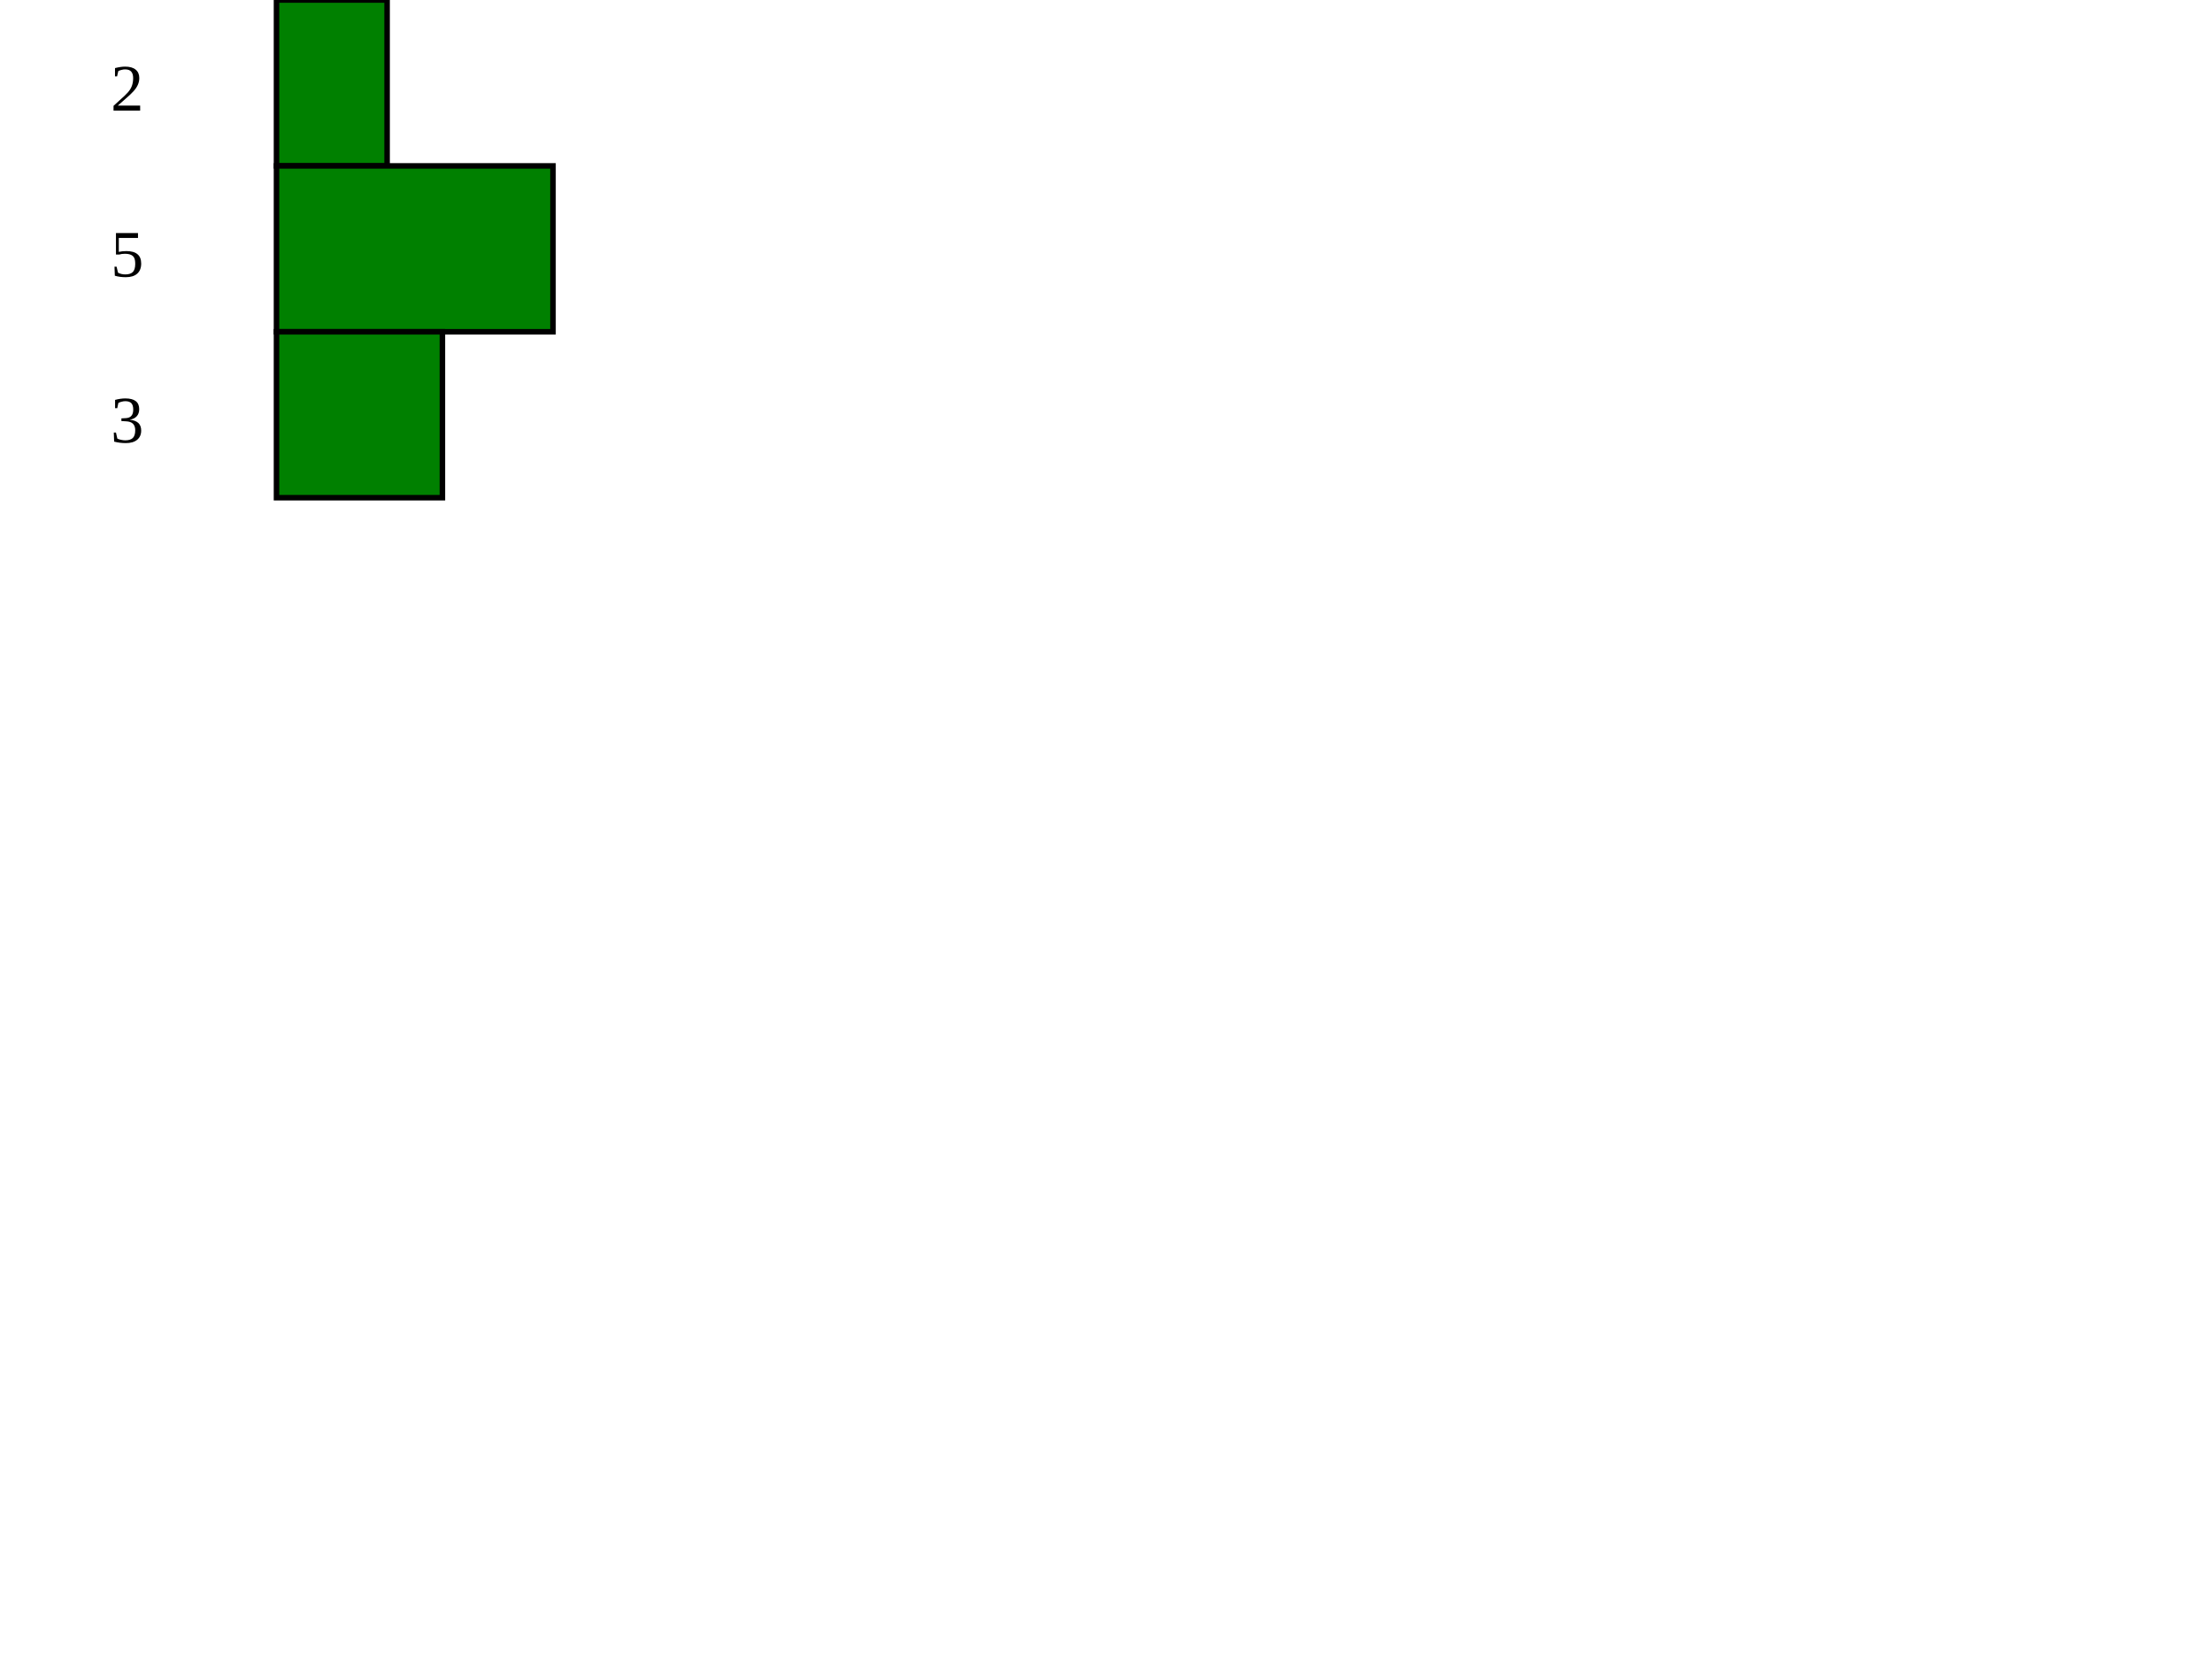
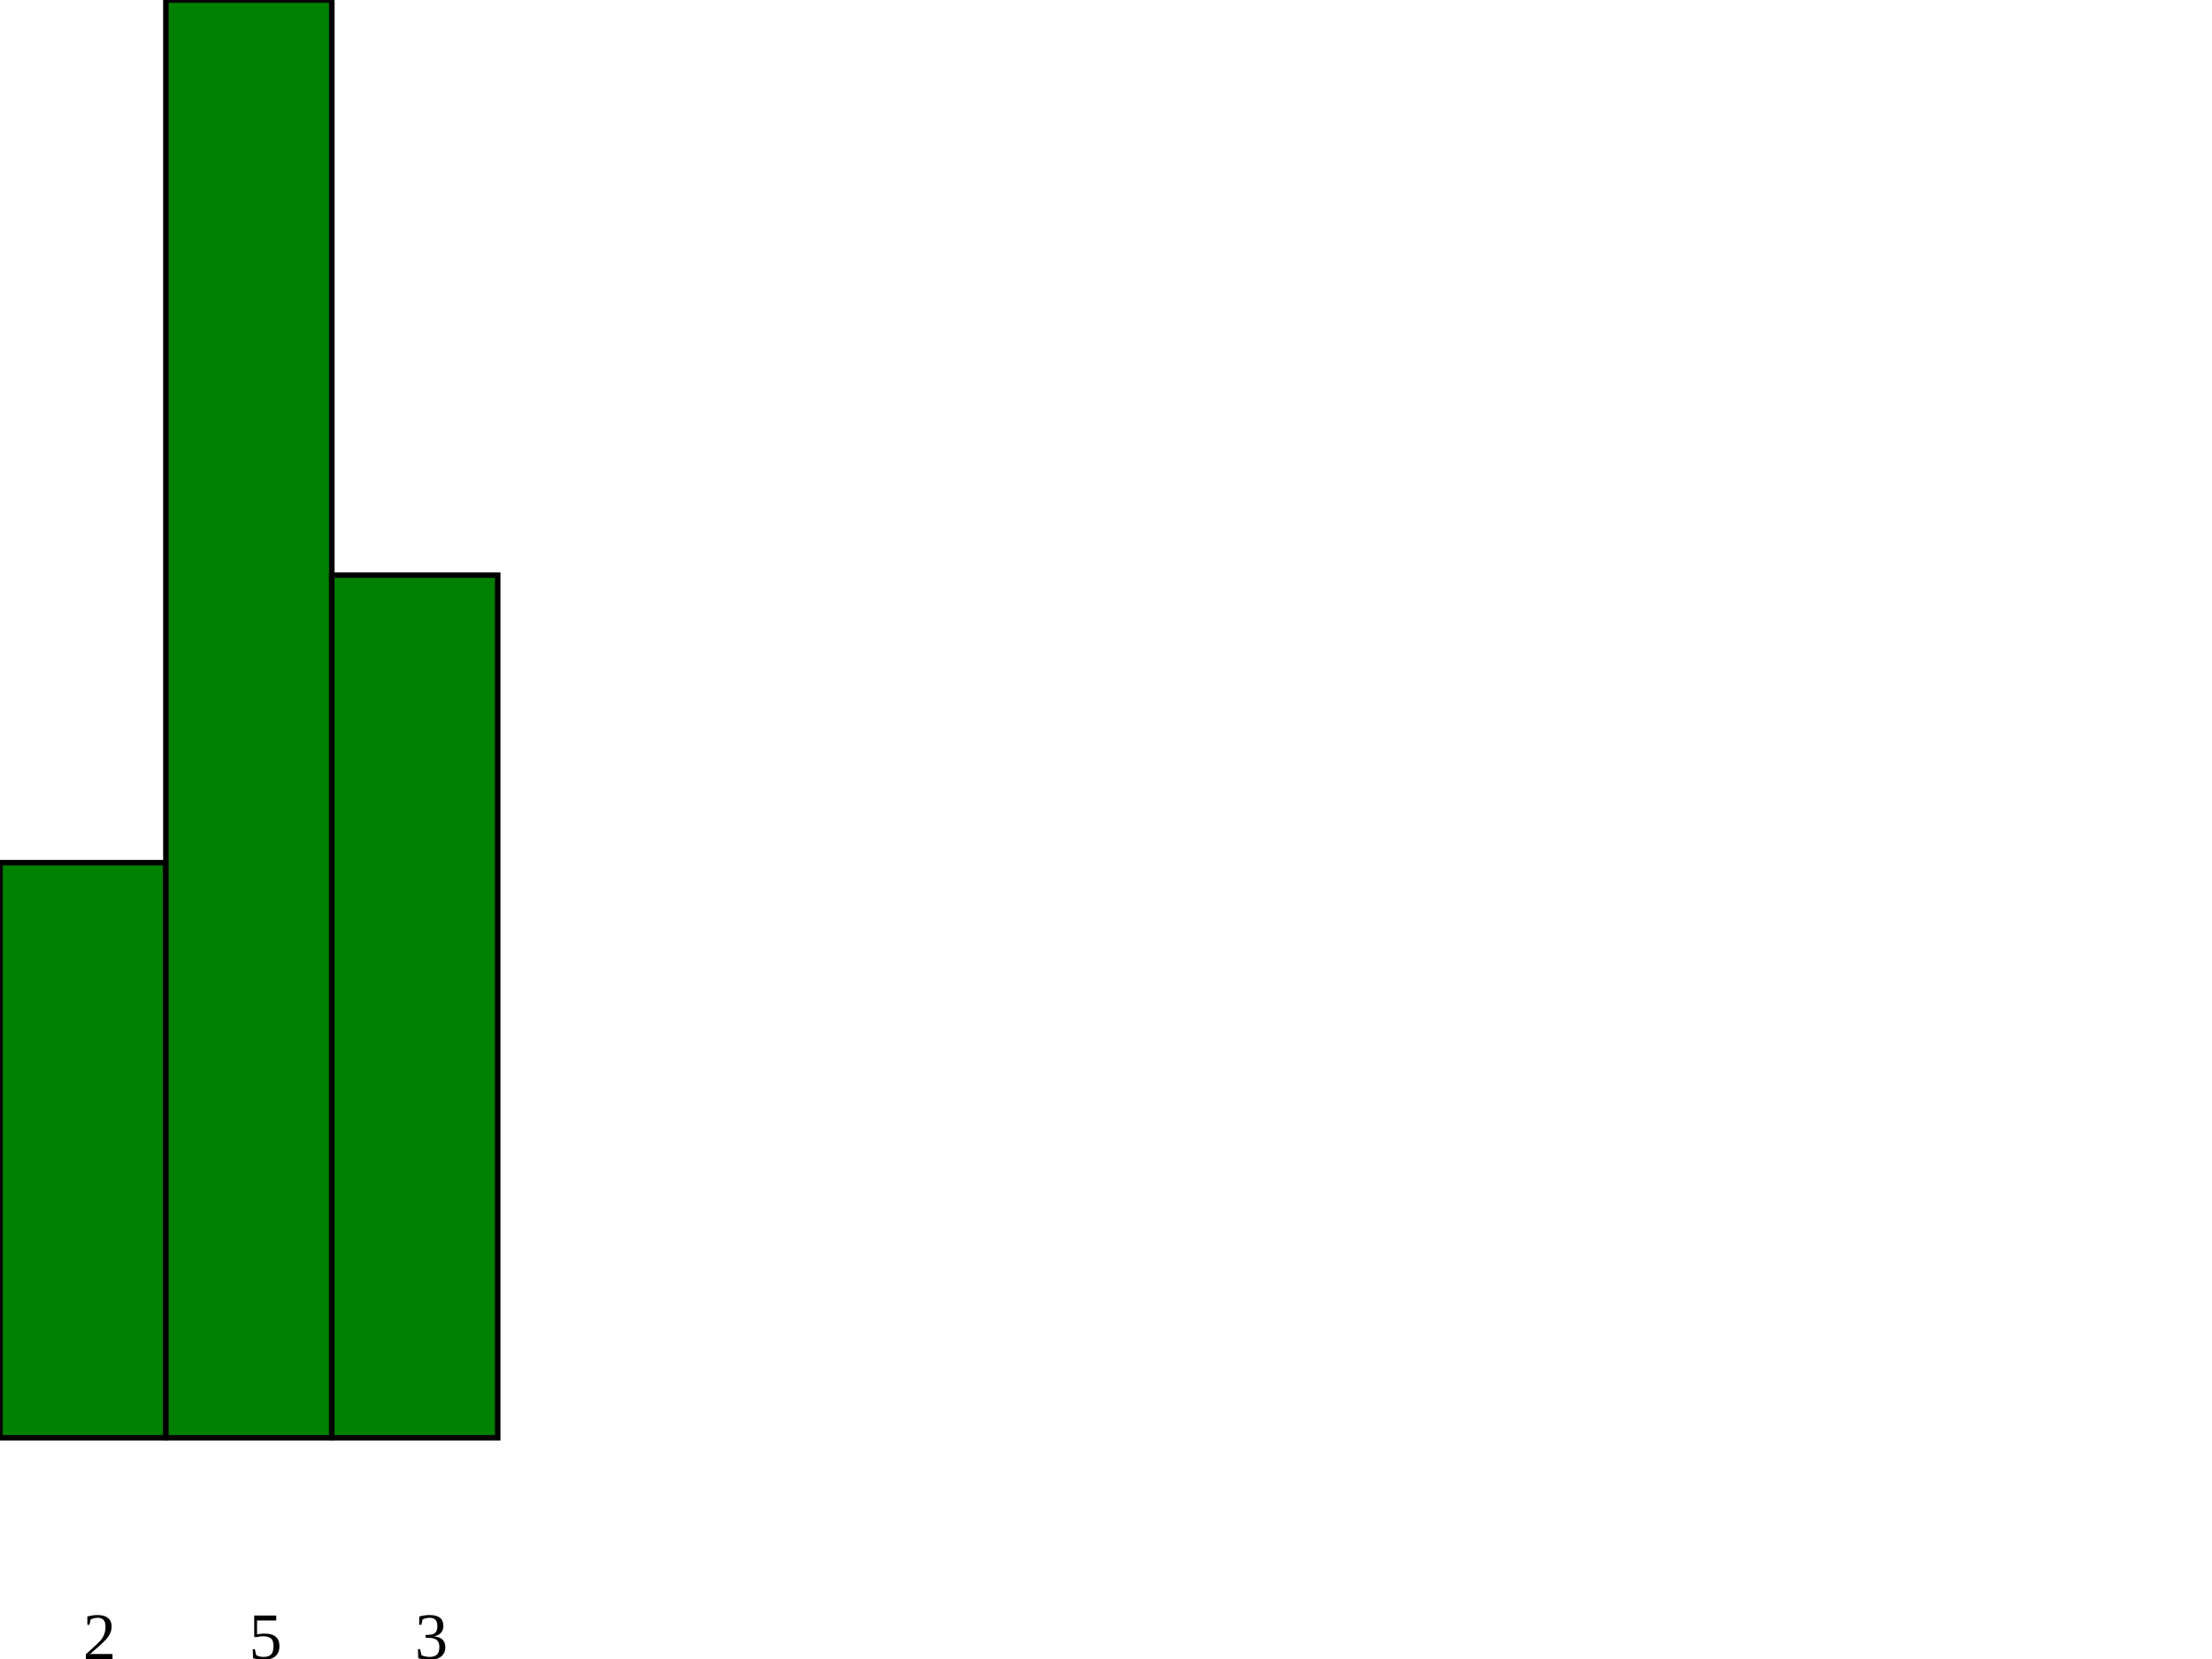
<svg xmlns="http://www.w3.org/2000/svg" width="400" height="300" viewBox="0 0 400 300">
-   <text x="20" y="20">2</text>
-   <rect x="50" y="0" width="20" height="30" stroke="black" fill="green" />
-   <text x="20" y="50">5</text>
-   <rect x="50" y="30" width="50" height="30" stroke="black" fill="green" />
-   <text x="20" y="80">3</text>
-   <rect x="50" y="60" width="30" height="30" stroke="black" fill="green" />
+   <rect x="0" y="156" width="30" height="104" stroke="black" fill="green" />
+   <text x="15" y="300">2</text>
+   <rect x="30" y="0" width="30" height="260" stroke="black" fill="green" />
+   <text x="45" y="300">5</text>
+   <rect x="60" y="104" width="30" height="156" stroke="black" fill="green" />
+   <text x="75" y="300">3</text>
</svg>
